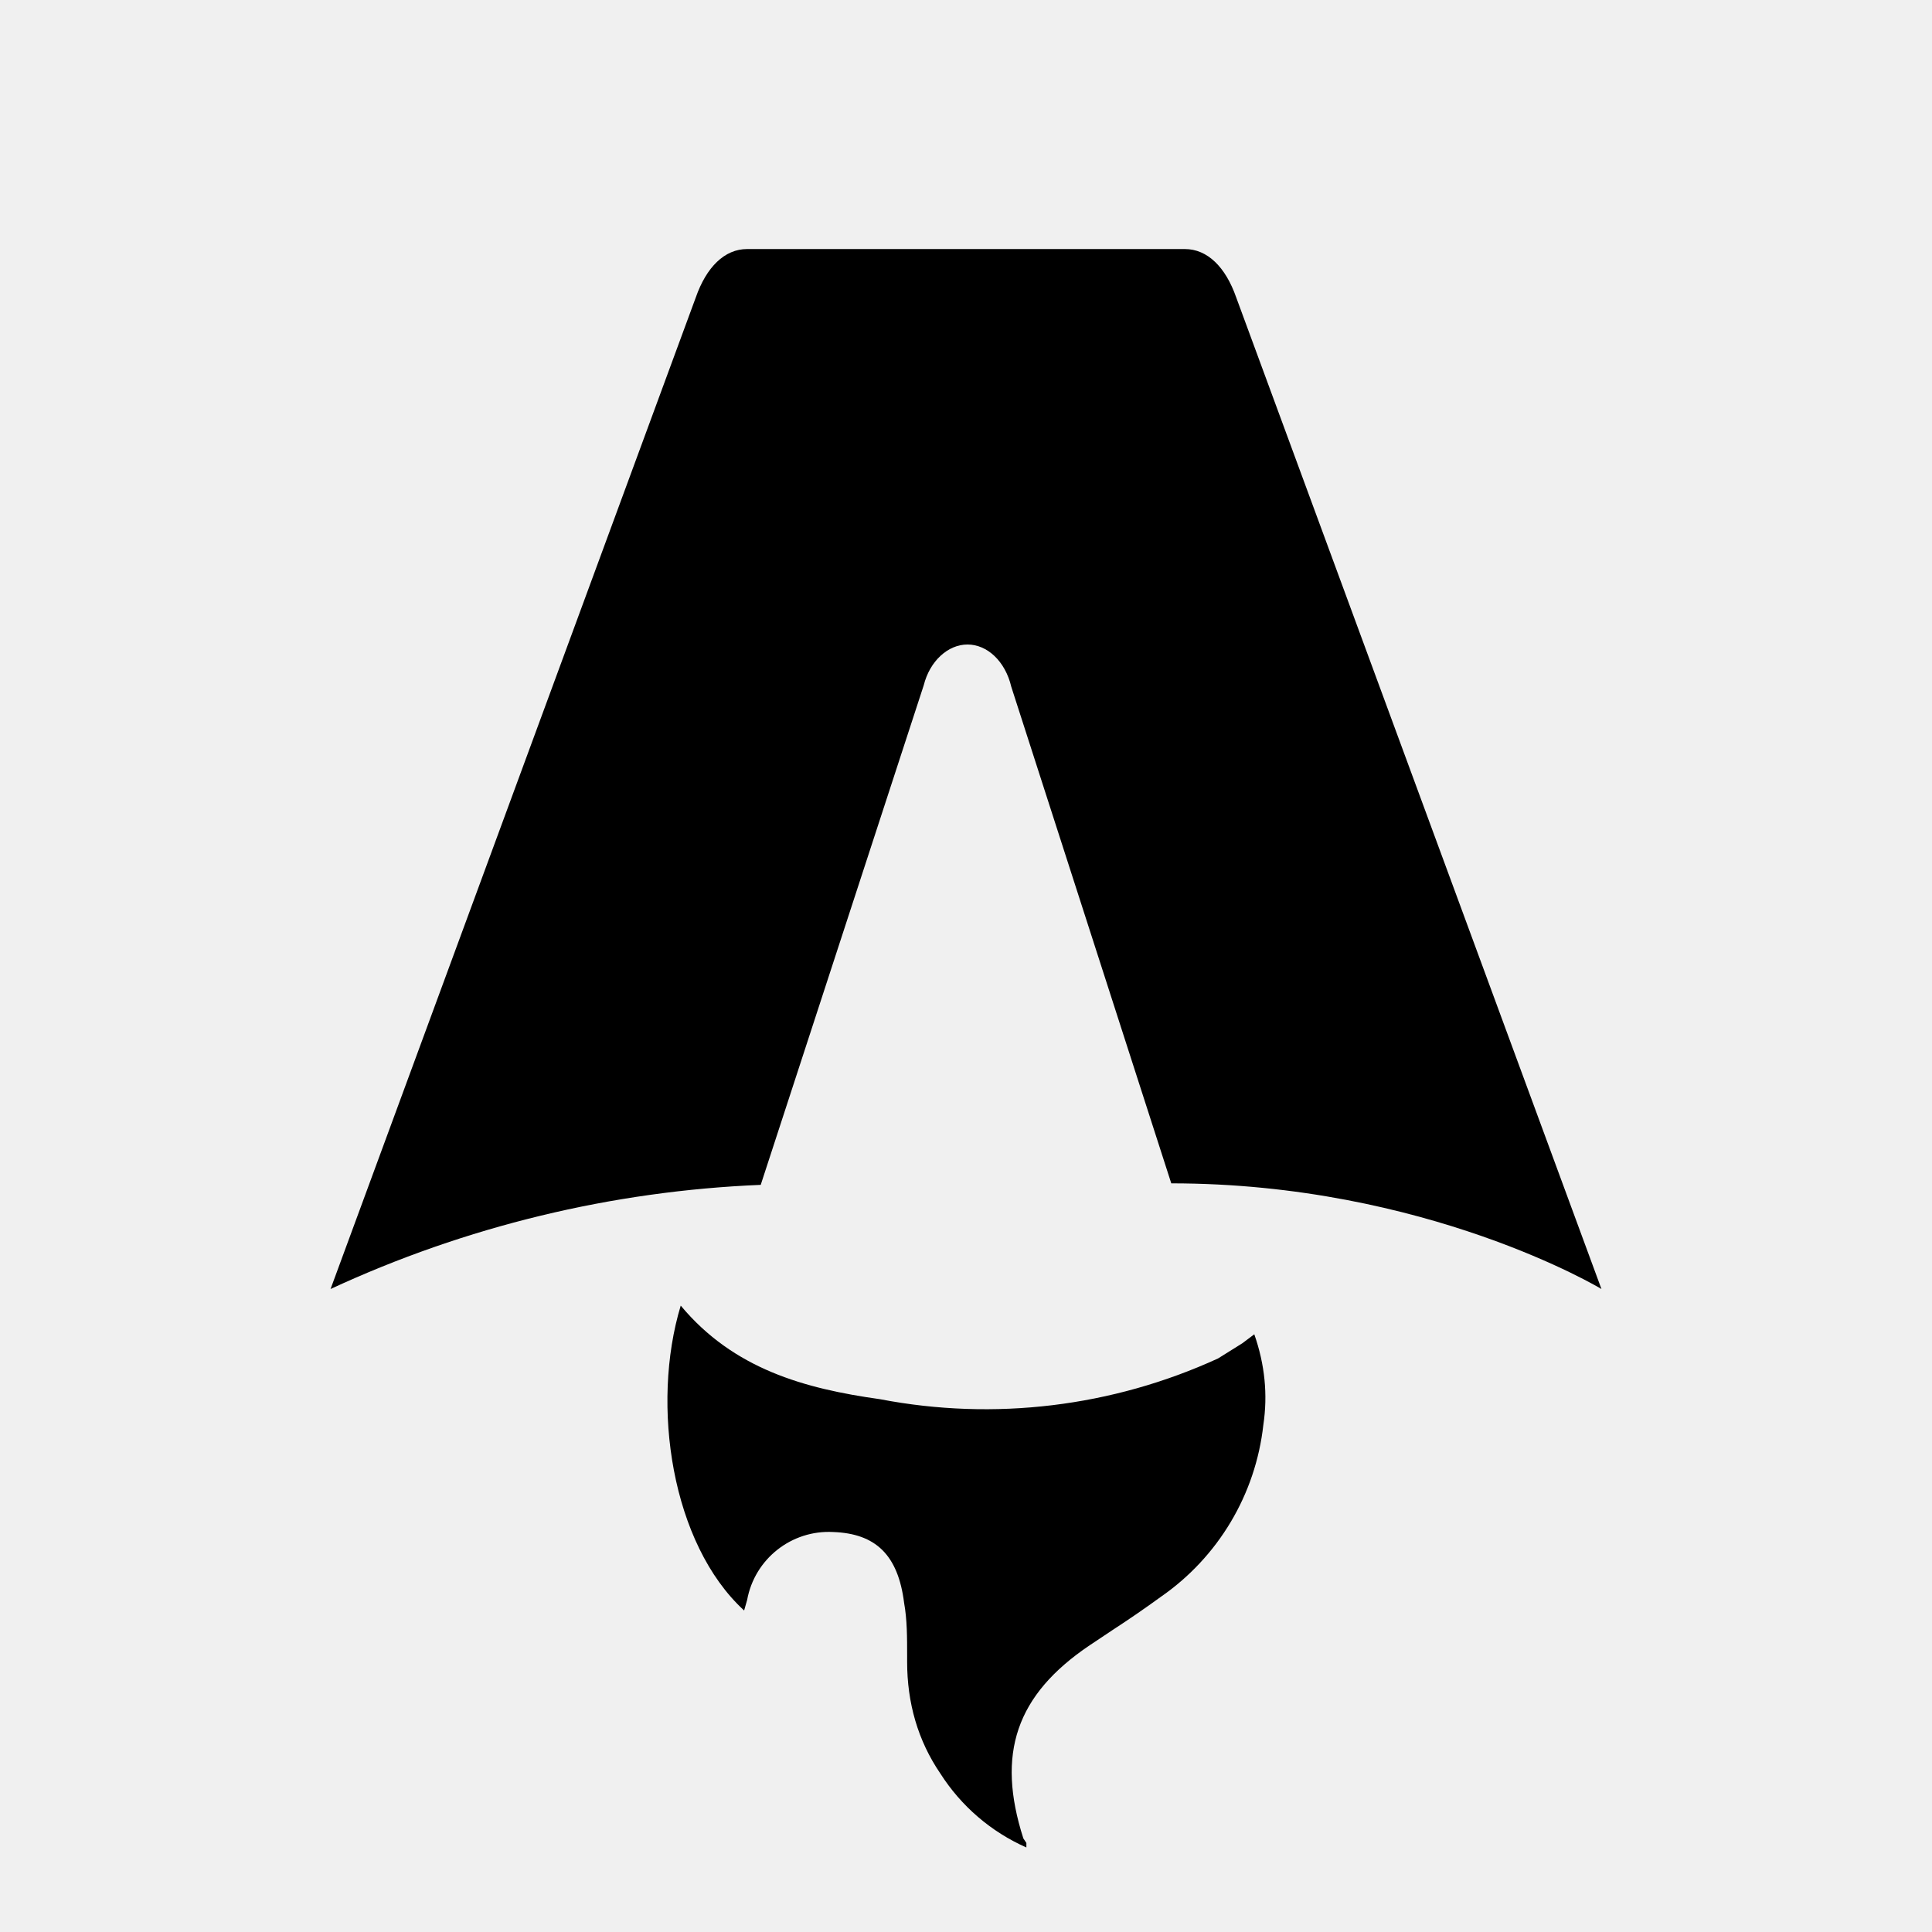
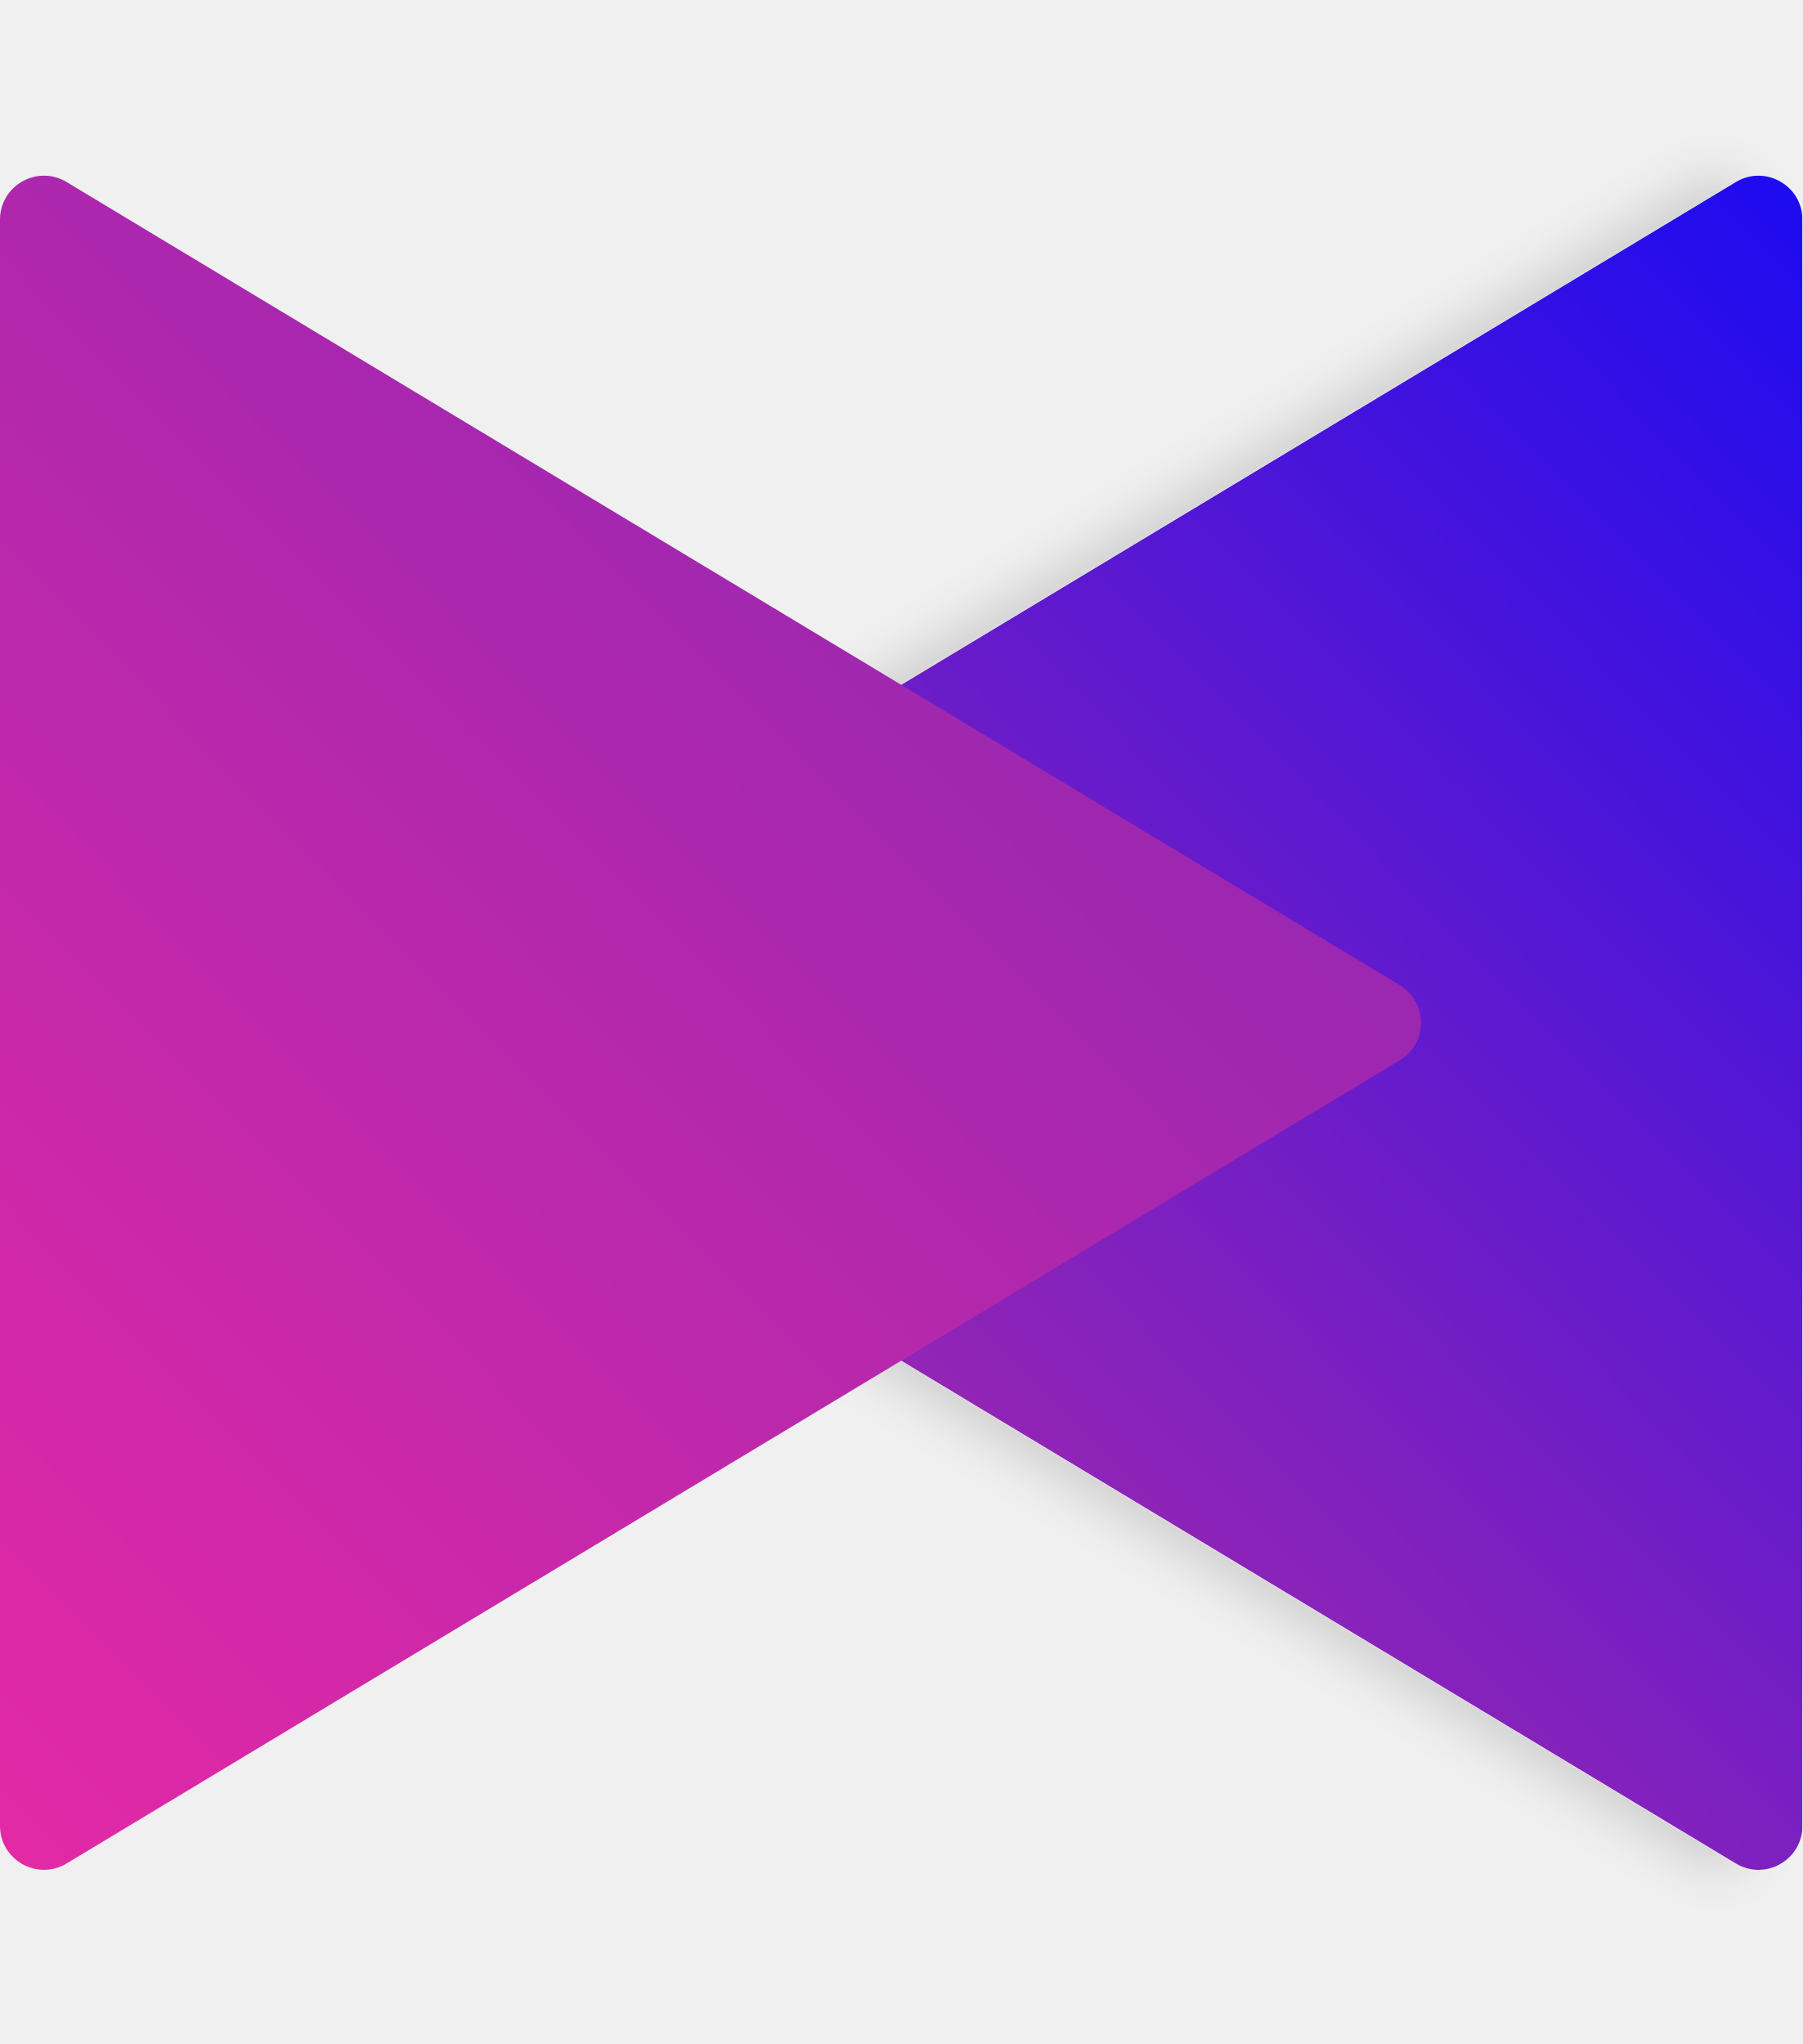
- <svg xmlns="http://www.w3.org/2000/svg" fill="none" viewBox="0 0 128 128">
-   <path d="M50.4 78.5a75.1 75.1 0 0 0-28.5 6.9l24.2-65.7c.7-2 1.9-3.2 3.4-3.2h29c1.5 0 2.7 1.2 3.4 3.2l24.2 65.7s-11.6-7-28.5-7L67 45.5c-.4-1.7-1.6-2.8-2.9-2.8-1.3 0-2.5 1.1-2.9 2.7L50.4 78.5Zm-1.1 28.2Zm-4.2-20.2c-2 6.6-.6 15.8 4.2 20.2a17.5 17.5 0 0 1 .2-.7 5.5 5.5 0 0 1 5.7-4.5c2.8.1 4.3 1.5 4.7 4.7.2 1.1.2 2.3.2 3.5v.4c0 2.7.7 5.2 2.2 7.4a13 13 0 0 0 5.7 4.9v-.3l-.2-.3c-1.8-5.6-.5-9.5 4.4-12.8l1.5-1a73 73 0 0 0 3.2-2.2 16 16 0 0 0 6.8-11.4c.3-2 .1-4-.6-6l-.8.6-1.6 1a37 37 0 0 1-22.4 2.7c-5-.7-9.7-2-13.2-6.2Z" />
-   <style>
-         path { fill: #000; }
-         @media (prefers-color-scheme: dark) {
-             path { fill: #FFF; }
-         }
-     </style>
+ <svg xmlns="http://www.w3.org/2000/svg" width="82" height="93" viewBox="0 0 82 93" fill="none">
+   <g clip-path="url(#clip0)">
+     <g filter="url(#filter0_d)">
+       <path d="M18.323 48.248C17.032 47.47 17.032 45.599 18.323 44.822L78.968 8.284C80.301 7.48 82 8.44 82 9.997L82 83.073C82 84.629 80.301 85.589 78.968 84.786L18.323 48.248Z" fill="url(#paint0_linear)" />
+     </g>
+     <path d="M63.677 44.821C64.968 45.598 64.968 47.469 63.677 48.247L3.032 84.785C1.699 85.588 0 84.628 0 83.072L0 9.996C0 8.44 1.699 7.48 3.032 8.283L63.677 44.821Z" fill="url(#paint1_linear)" />
+   </g>
+   <defs>
+     <filter id="filter0_d" x="13.355" y="5.994" width="68.645" height="81.082" filterUnits="userSpaceOnUse" color-interpolation-filters="sRGB">
+       <feFlood flood-opacity="0" result="BackgroundImageFix" />
+       <feColorMatrix in="SourceAlpha" type="matrix" values="0 0 0 0 0 0 0 0 0 0 0 0 0 0 0 0 0 0 127 0" result="hardAlpha" />
+       <feOffset dx="-2" />
+       <feGaussianBlur stdDeviation="1" />
+       <feComposite in2="hardAlpha" operator="out" />
+       <feColorMatrix type="matrix" values="0 0 0 0 0 0 0 0 0 0 0 0 0 0 0 0 0 0 0.12 0" />
+       <feBlend mode="normal" in2="BackgroundImageFix" result="effect1_dropShadow" />
+       <feBlend mode="normal" in="SourceGraphic" in2="effect1_dropShadow" result="shape" />
+     </filter>
+     <linearGradient id="paint0_linear" x1="41.908" y1="69.912" x2="104.488" y2="8.015" gradientUnits="userSpaceOnUse">
+       <stop stop-color="#9C27B0" />
+       <stop offset="1" stop-color="#0004FF" />
+     </linearGradient>
+     <linearGradient id="paint1_linear" x1="40.092" y1="23.156" x2="-22.488" y2="85.053" gradientUnits="userSpaceOnUse">
+       <stop stop-color="#9C27B0" />
+       <stop offset="1" stop-color="#F429A3" />
+     </linearGradient>
+     <clipPath id="clip0">
+       <rect width="82" height="93" fill="white" />
+     </clipPath>
+   </defs>
</svg>
